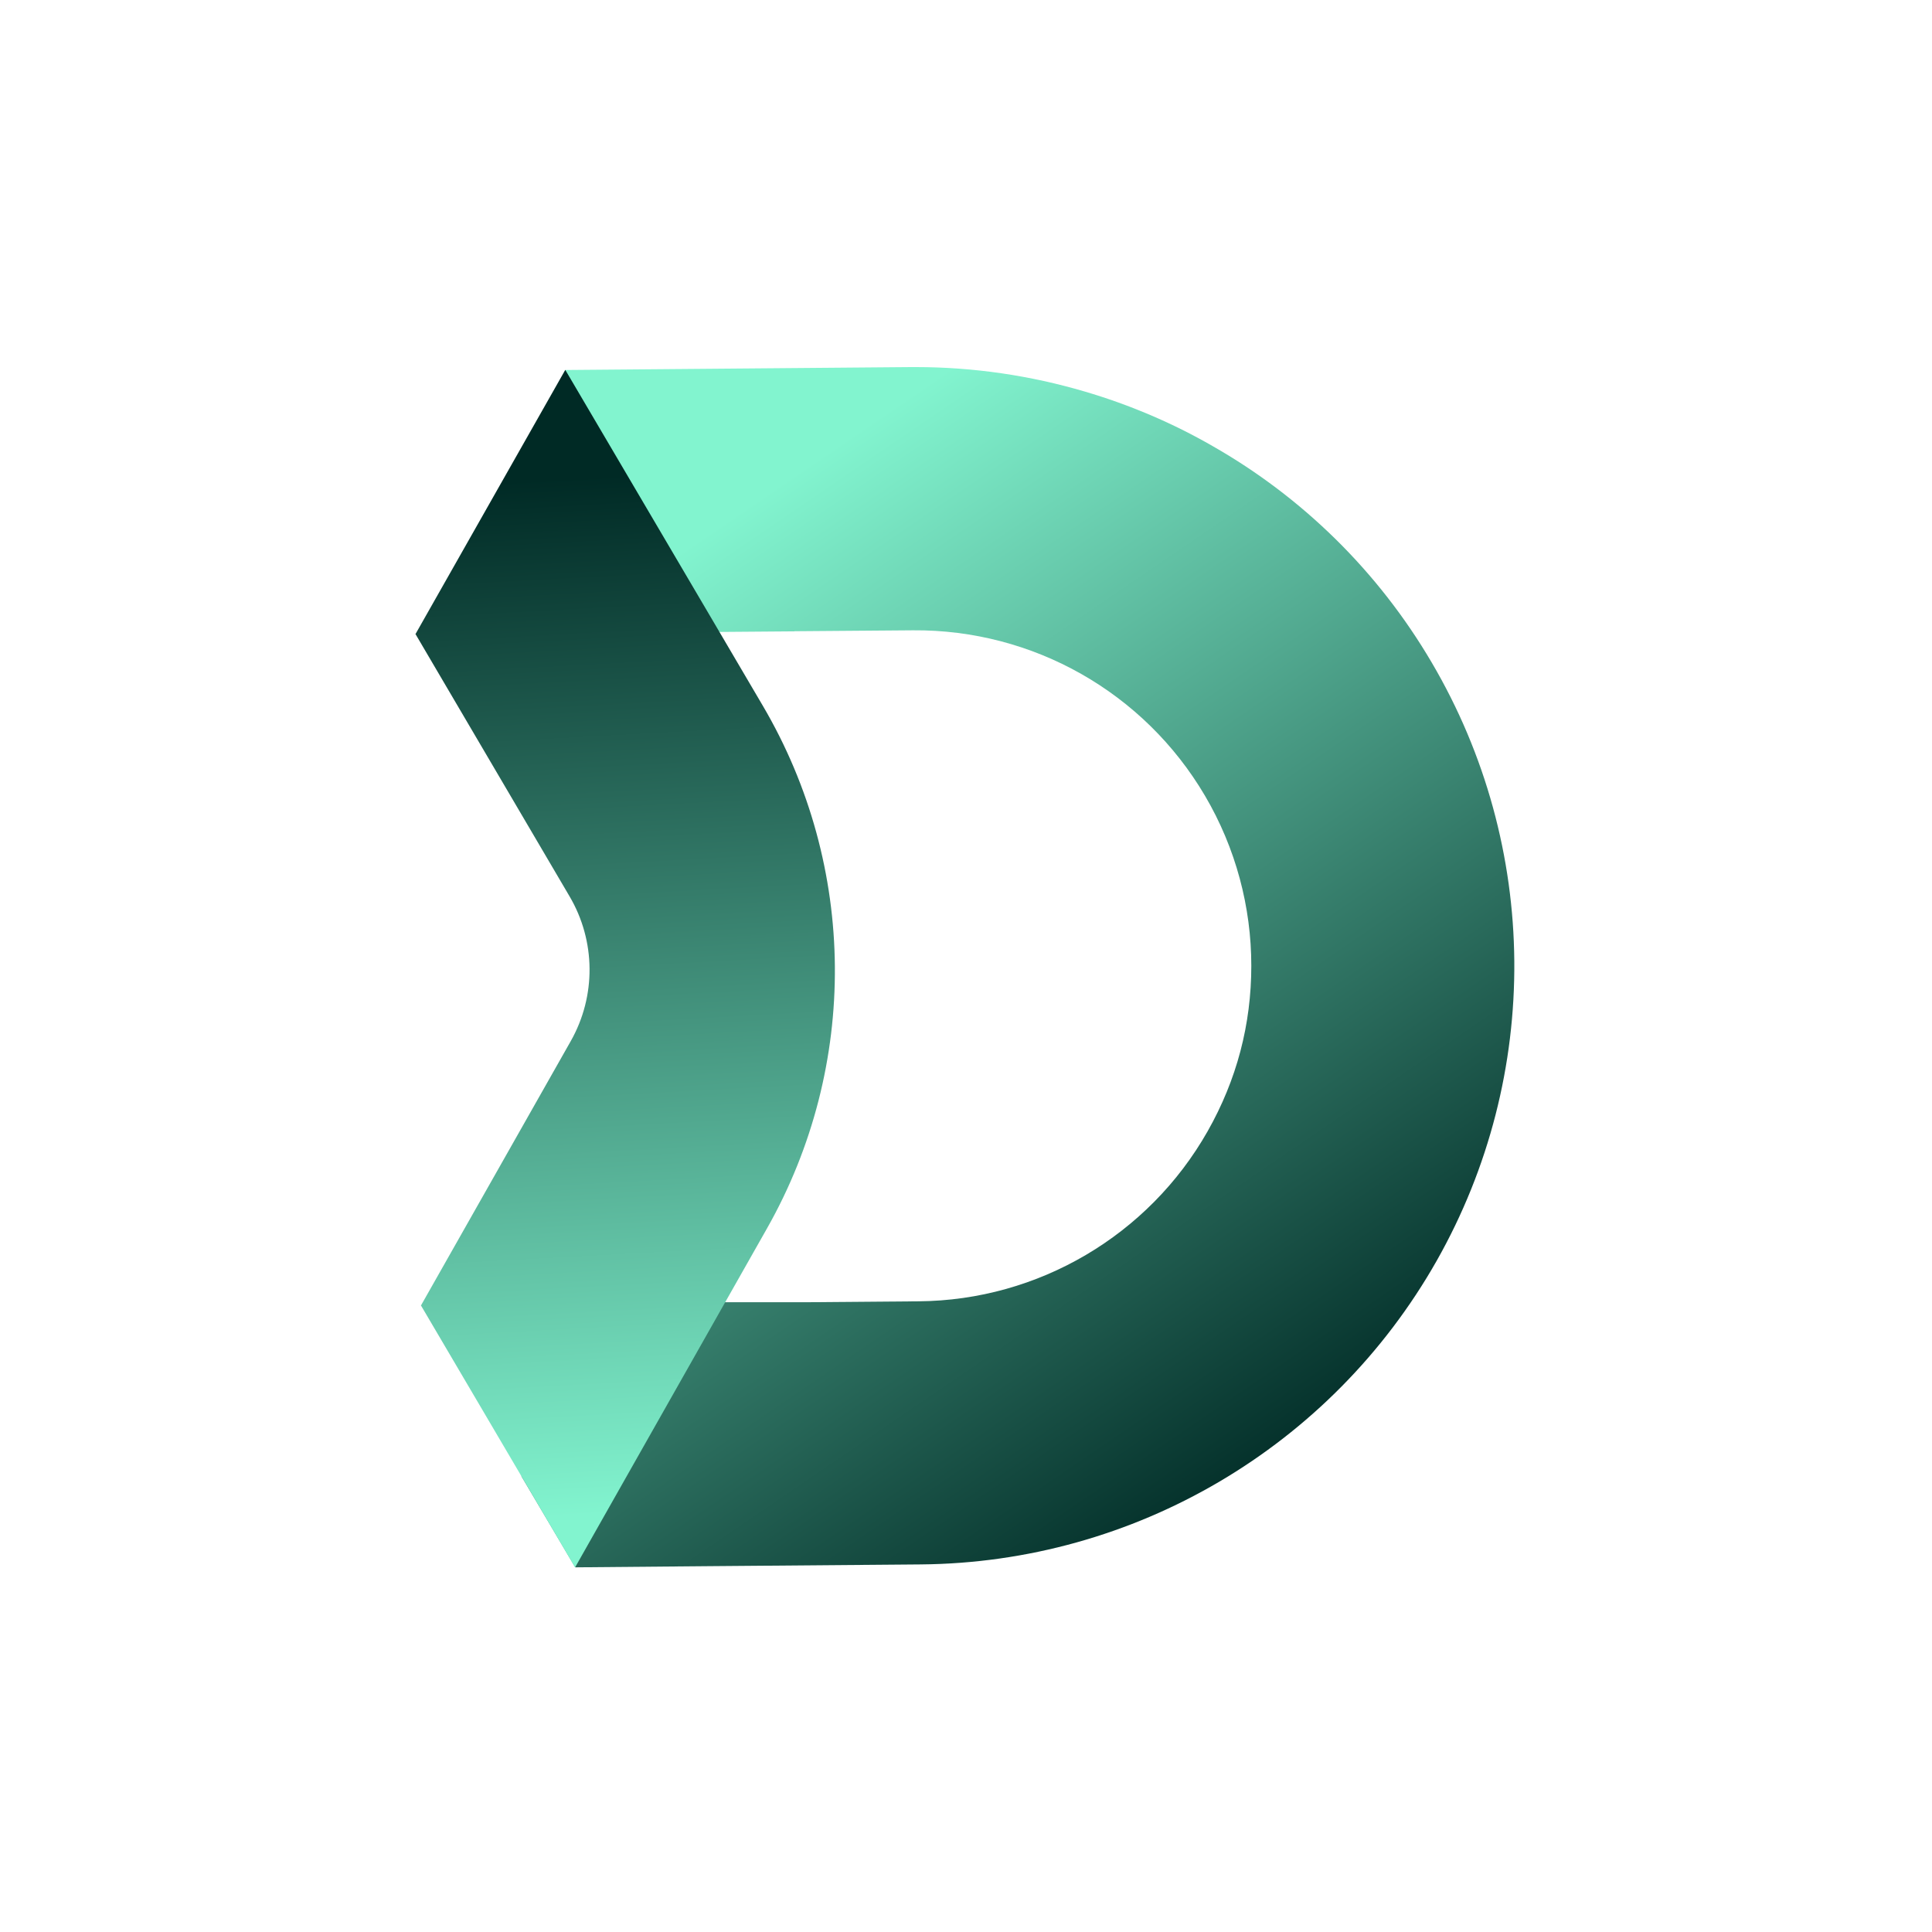
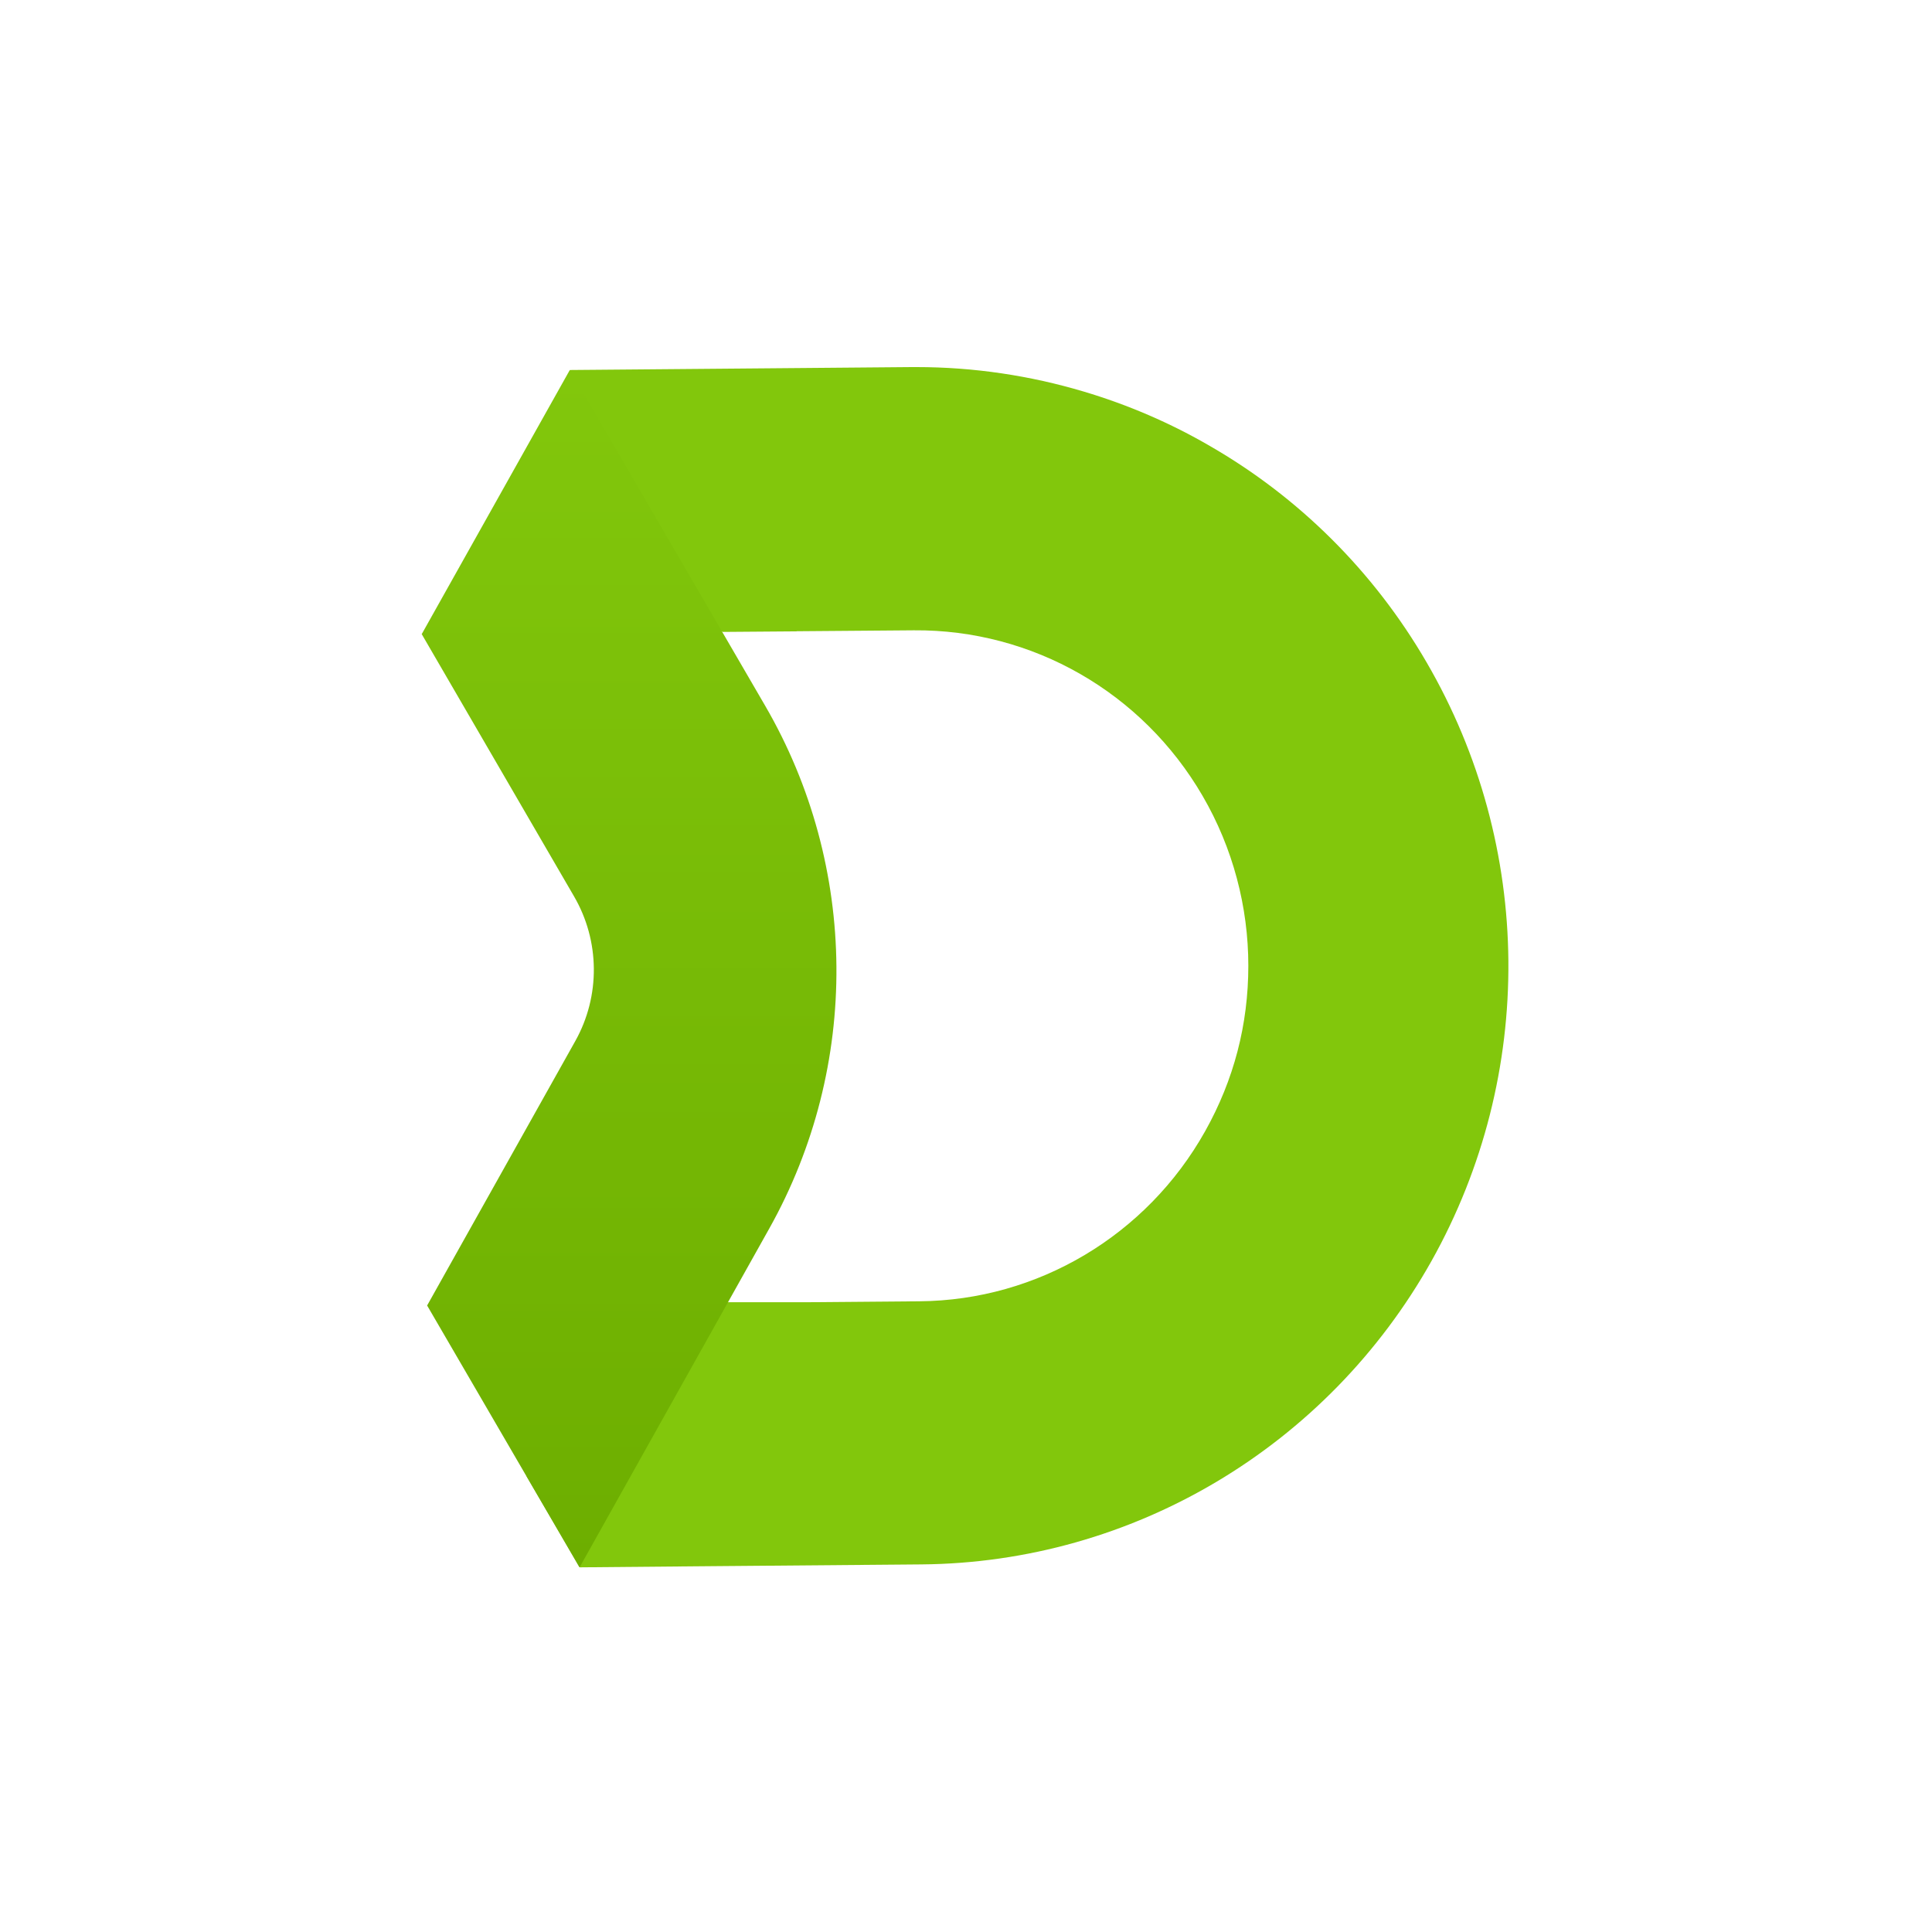
<svg xmlns="http://www.w3.org/2000/svg" width="800" height="800" viewBox="0 0 800 800" fill="none">
-   <path d="M328.985 261.383L378.082 260.997C427.758 260.612 473.768 286.704 498.944 329.483C511.725 351.186 518.139 375.59 518.139 399.897C518.139 424.205 512.111 447.162 500.053 468.431C475.601 511.547 429.928 538.459 380.349 538.845L333.277 539.231H223.846L215.936 611.333L238.218 649L293.44 648.518L381.217 647.794C469.766 647.071 551.224 599.083 594.872 522.109C638.519 445.088 637.699 350.559 592.798 274.26C570.564 236.401 539.071 205.775 502.176 184.747C485.536 175.15 467.691 167.578 449.172 162.128C426.745 155.521 403.209 152 379.24 152H377.166L234.119 153.206L208.364 221.401L243.523 261.432H297.781L297.925 261.673L328.551 261.432H328.985V261.383Z" fill="url(#paint0_linear_1741_45996)" />
-   <path d="M315.819 292.154C355.029 358.806 355.704 441.374 317.603 508.654L300.145 539.472L238.17 648.952H238.074L174.267 540.485H174.363L236.338 431.102C246.9 412.437 246.707 389.576 235.807 371.105L172.096 262.638H172L234.071 153.158L297.878 261.625L315.819 292.154Z" fill="url(#paint1_linear_1741_45996)" />
+   <g transform="translate(174.5808 152) scale(15.53125)">
+     <path d="M9.998 7.043L13.124 7.018C16.287 6.993 19.216 8.673 20.819 11.428C21.633 12.825 22.041 14.396 22.041 15.961C22.041 17.526 21.657 19.004 20.889 20.374C19.333 23.15 16.425 24.883 13.268 24.907L10.271 24.932H3.304L2.8 29.575L4.219 32L7.735 31.969L13.323 31.922C18.961 31.876 24.147 28.786 26.926 23.83C29.705 18.871 29.653 12.784 26.794 7.872C25.379 5.434 23.373 3.462 21.024 2.108C19.965 1.491 18.829 1.003 17.65 0.652C16.222 0.227 14.724 0 13.197 0H13.066L3.958 0.078L2.318 4.469L4.557 7.046H8.011L8.02 7.061L9.97 7.046H9.998V7.043Z" fill="#82C70C" />
+     <path d="M9.157 9.025C11.653 13.317 11.696 18.633 9.27 22.965L8.159 24.949L4.213 31.998H4.207L0.144 25.014H0.15L4.096 17.971C4.769 16.77 4.756 15.298 4.062 14.108L0.006 7.125H0L3.952 0.076L8.014 7.059L9.157 9.025Z" fill="url(#paint0_linear_8858_10650)" />
+   </g>
  <defs>
-     <linearGradient id="paint0_linear_1741_45996" x1="525.566" y1="622.474" x2="264.792" y2="240.018" gradientUnits="userSpaceOnUse">
-       <stop stop-color="#002A25" />
-       <stop offset="1" stop-color="#82F4CF" />
-     </linearGradient>
-     <linearGradient id="paint1_linear_1741_45996" x1="245.356" y1="197.384" x2="268.555" y2="626.188" gradientUnits="userSpaceOnUse">
-       <stop stop-color="#002A25" />
-       <stop offset="1" stop-color="#82F4CF" />
+     <linearGradient id="paint0_linear_8858_10650" x1="5.53" y1="0.076" x2="5.53" y2="31.998" gradientUnits="userSpaceOnUse">
+       <stop stop-color="#82C70C" />
+       <stop offset="1" stop-color="#6DAE00" />
    </linearGradient>
  </defs>
</svg>
